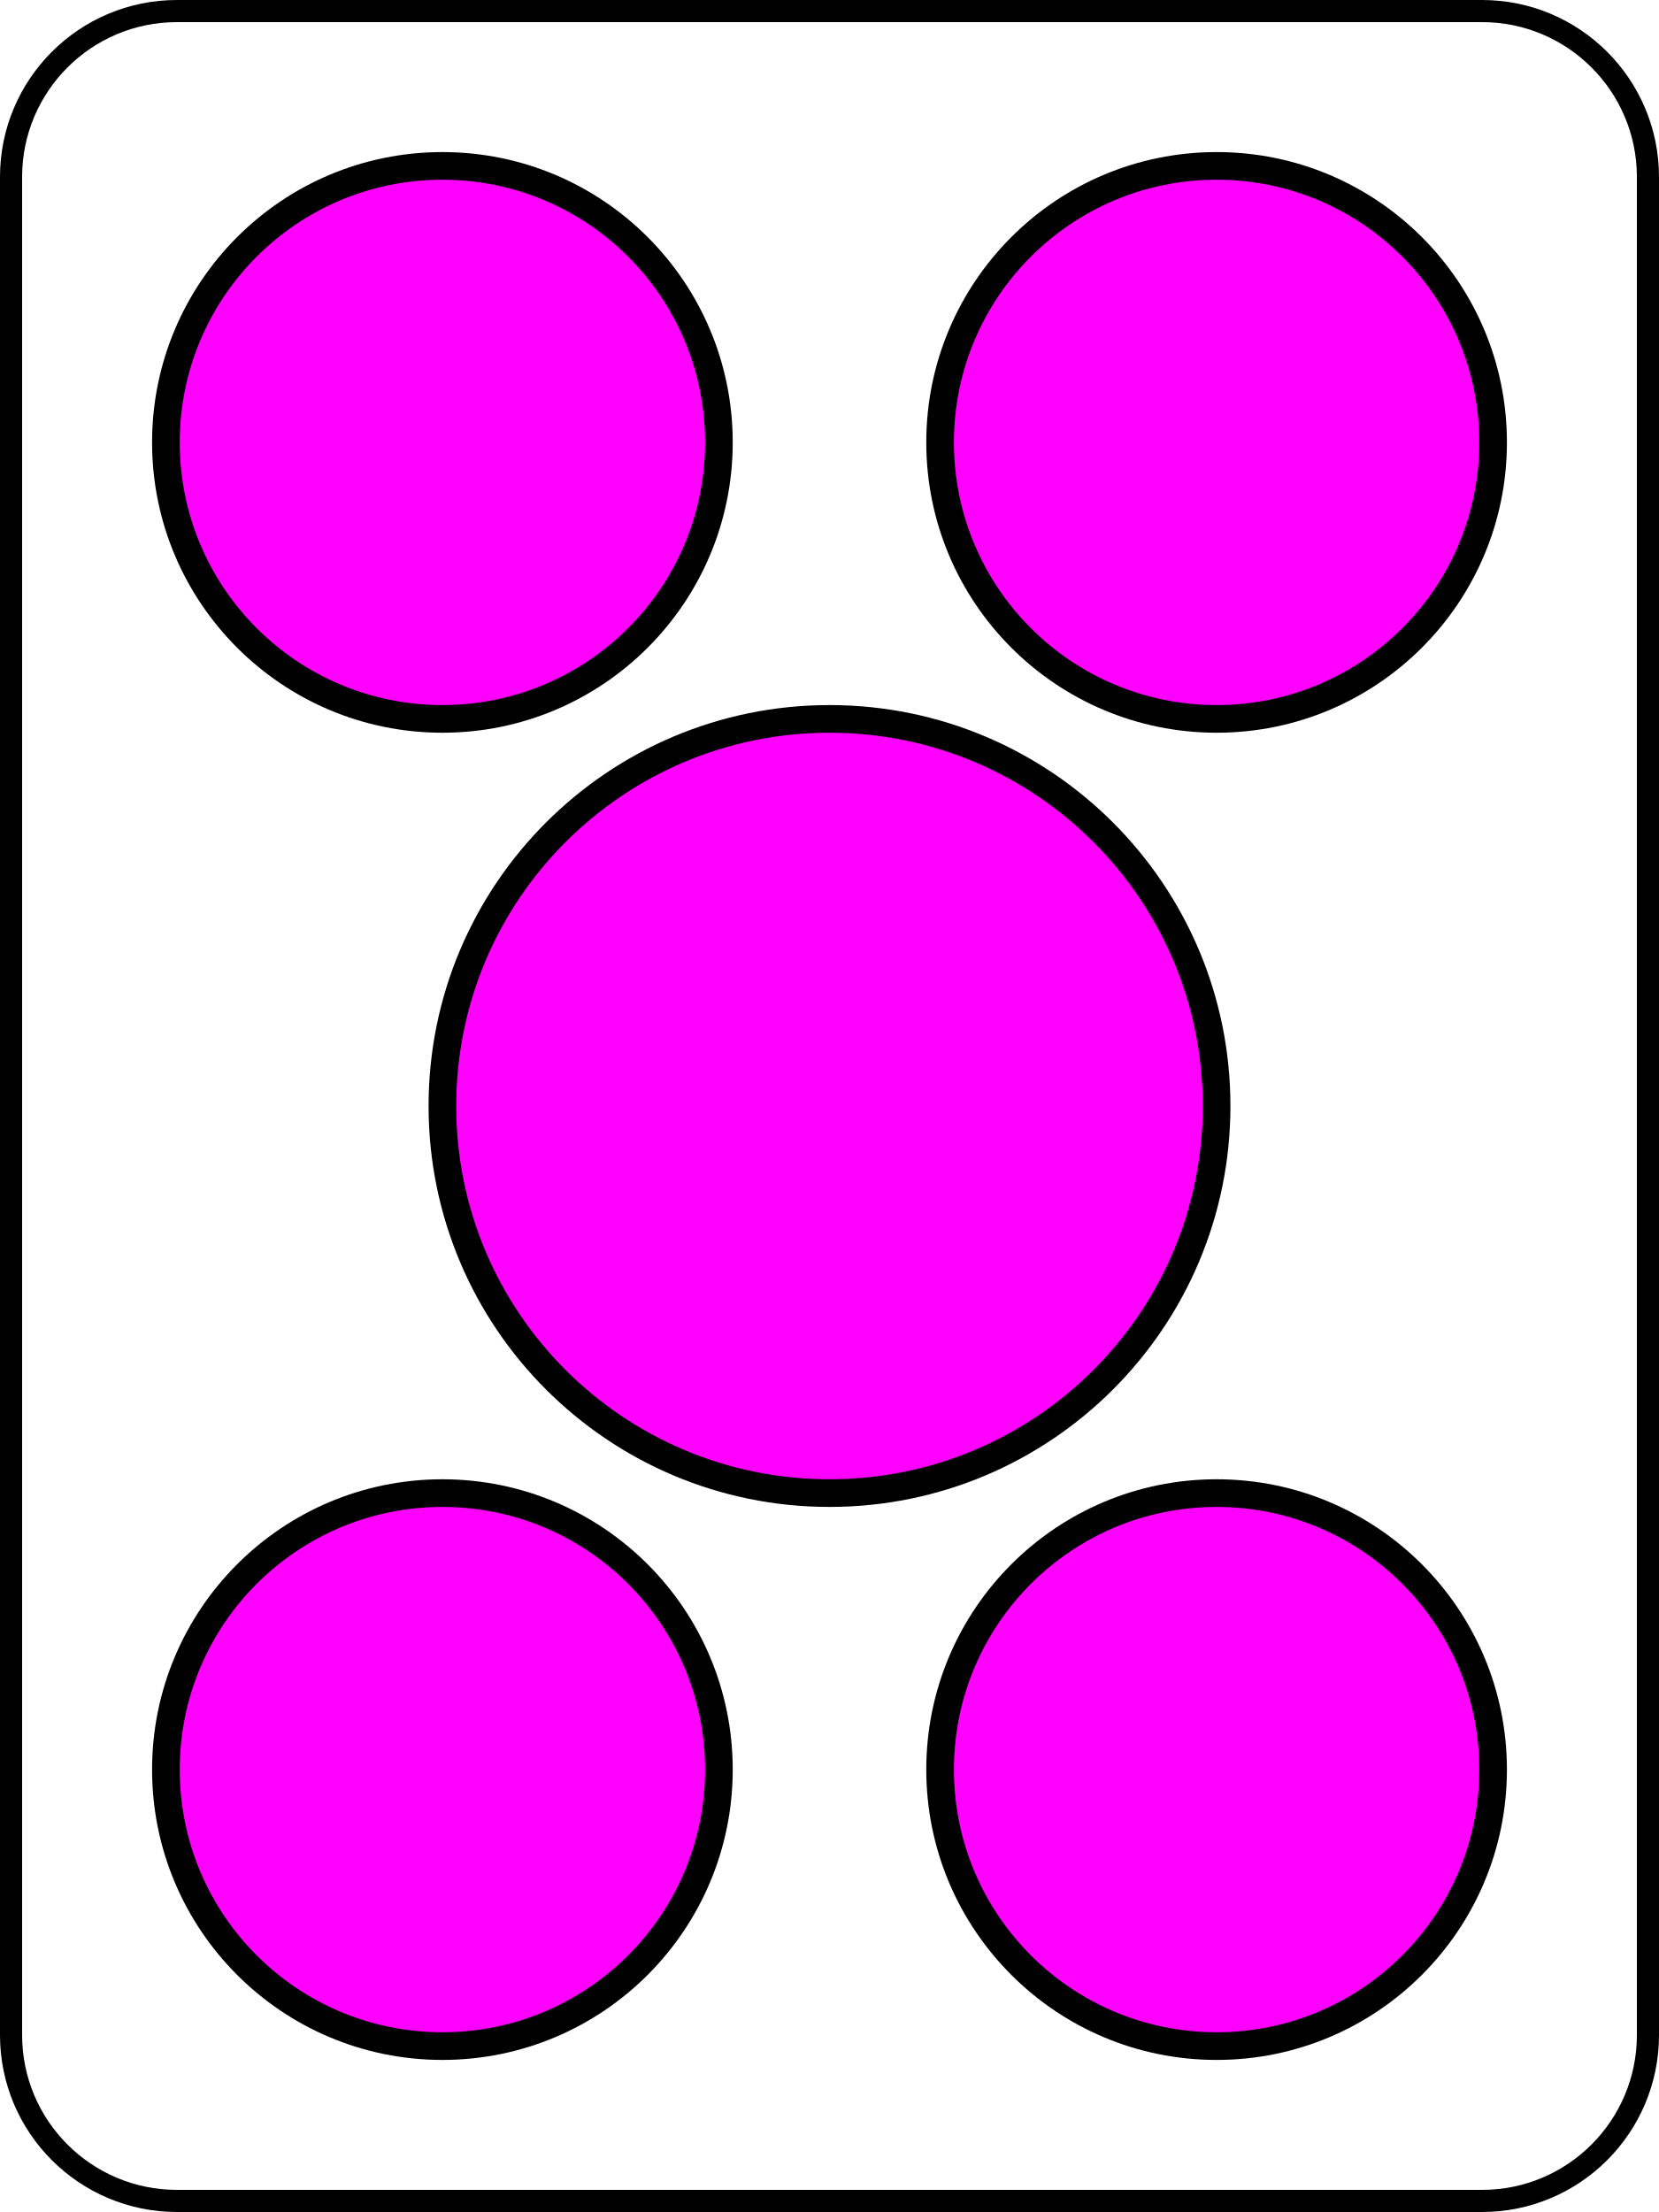
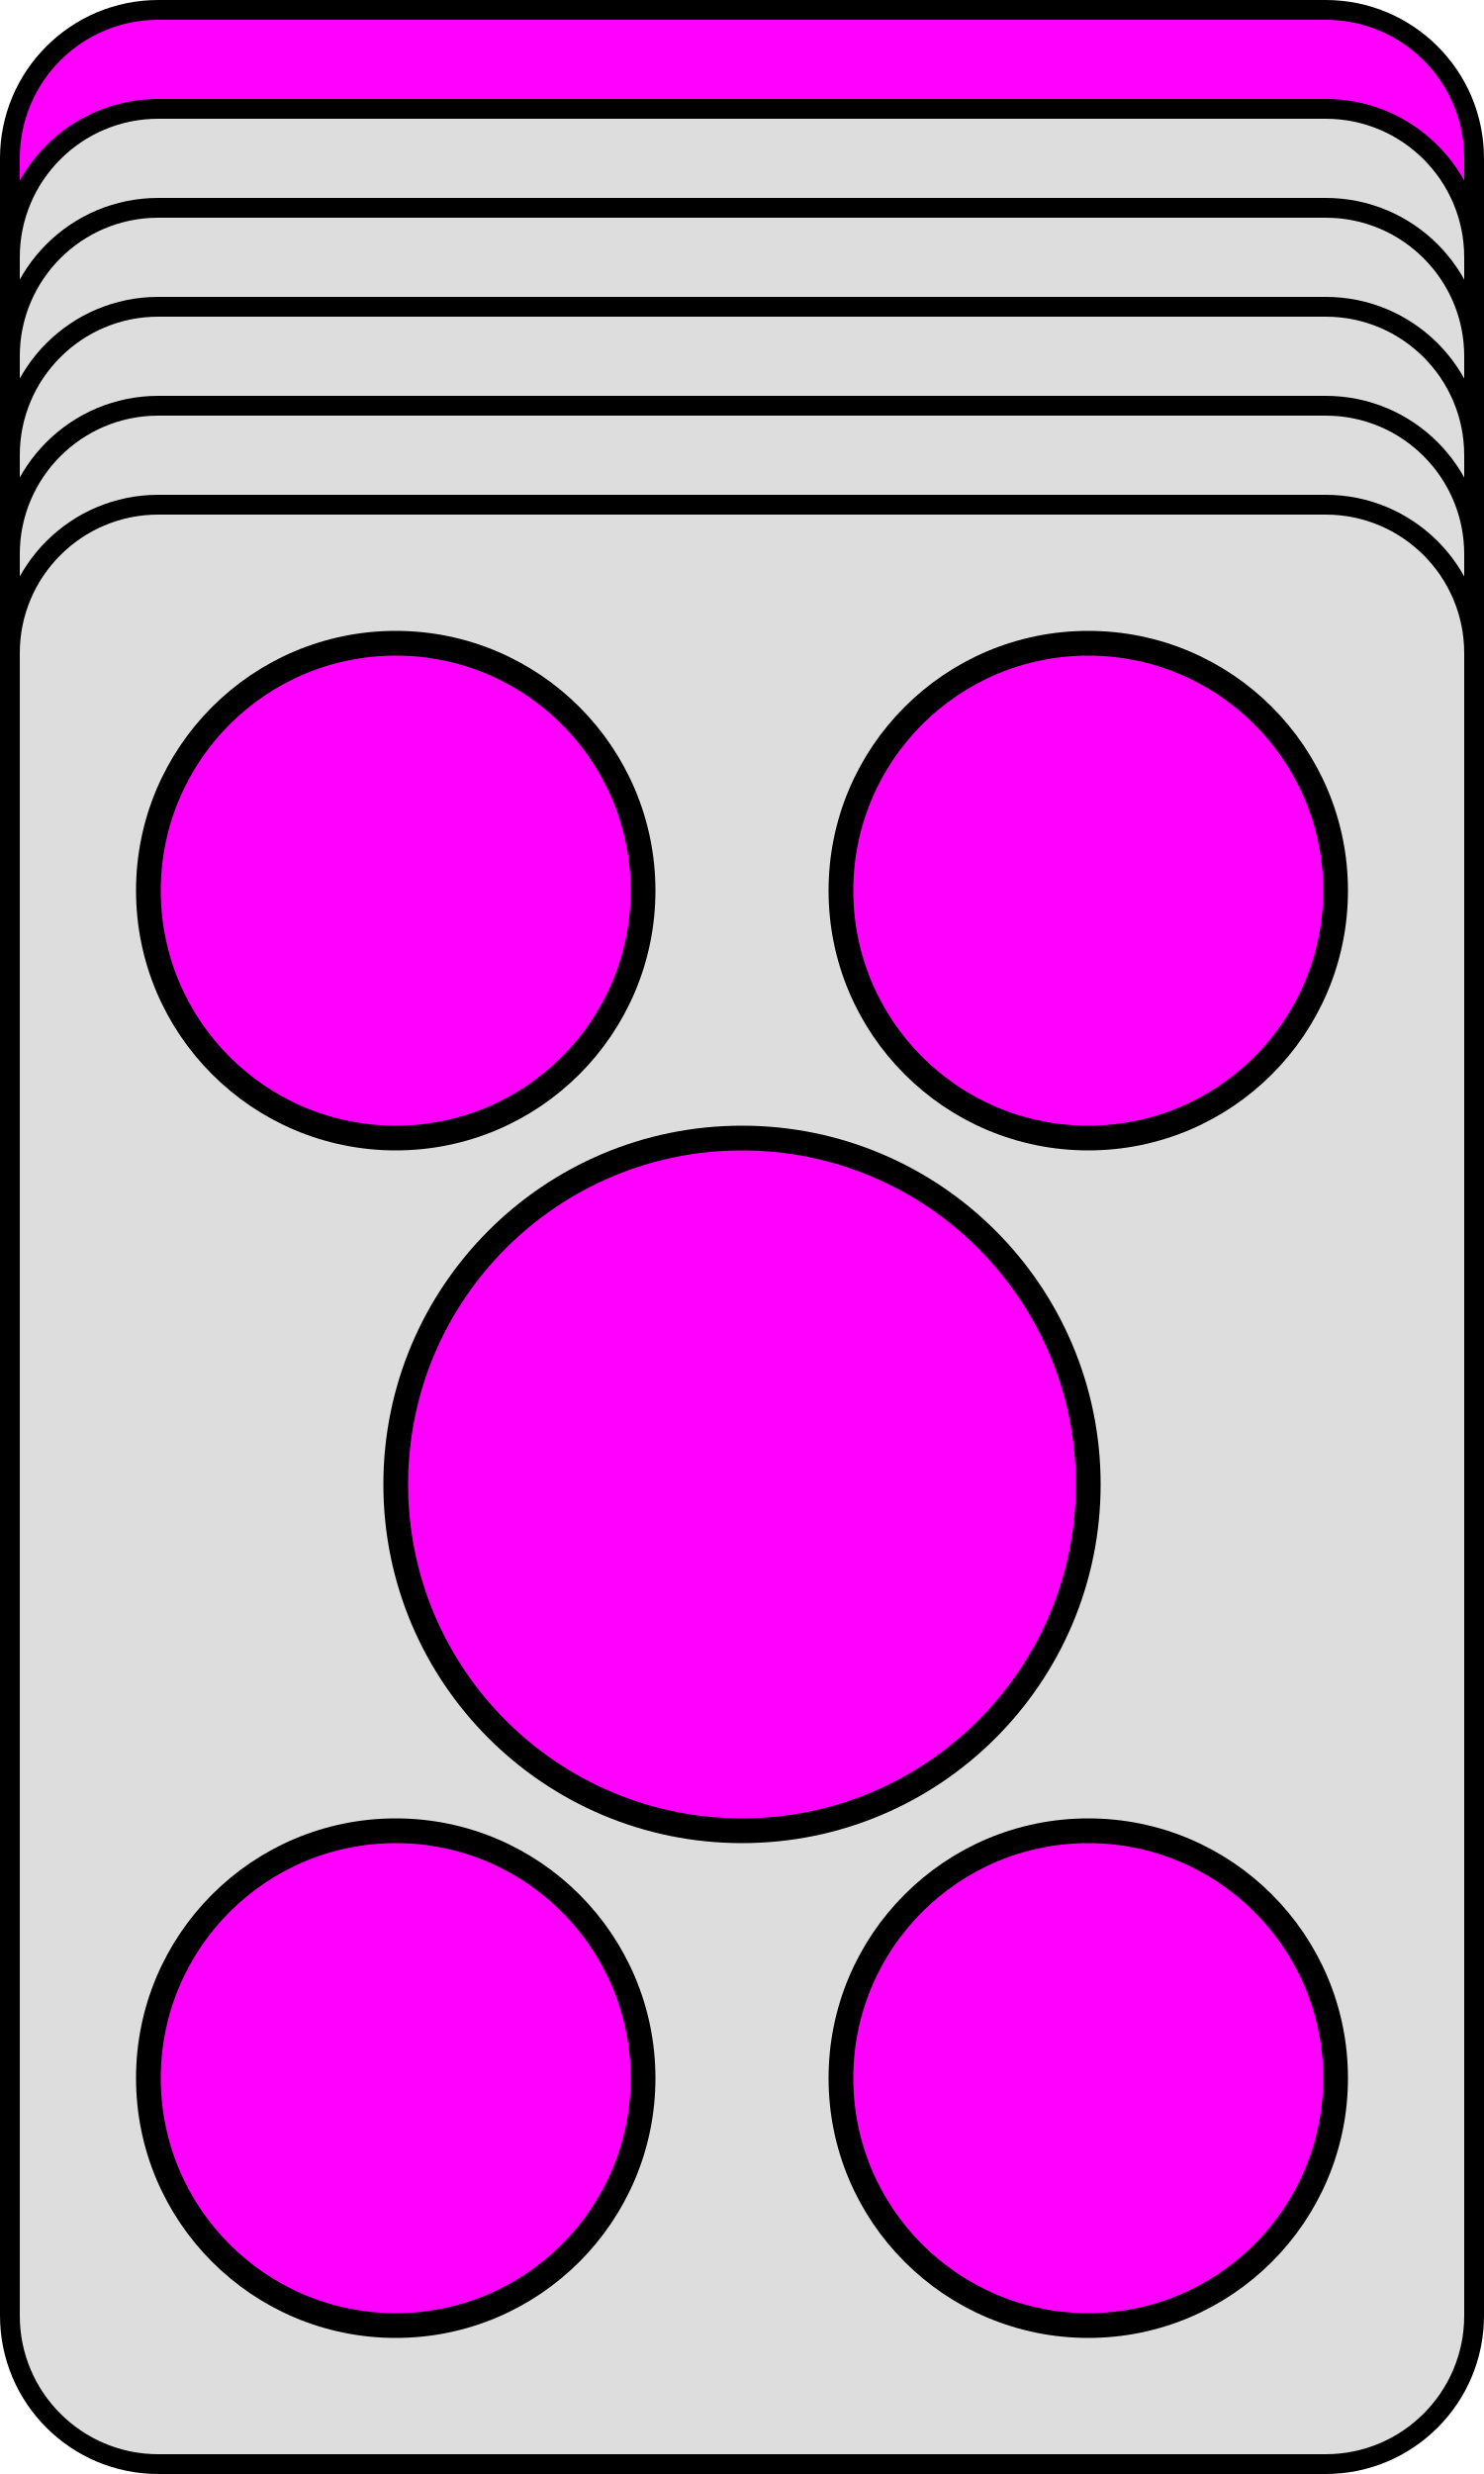
- <svg xmlns="http://www.w3.org/2000/svg" width="300" height="400">
-   <rect x="2" y="2" r="60" width="296" height="396" stroke="#000000" stroke-width="4" fill-opacity="0" rx="30" ry="30" />
-   <circle cx=" 80" cy=" 80" fill="#FF00FF" r="50" stroke="#000000" stroke-width="5" />
-   <circle cx="220" cy=" 80" fill="#FF00FF" r="50" stroke="#000000" stroke-width="5" />
-   <circle cx="150" cy="200" fill="#FF00FF" r="70" stroke="#000000" stroke-width="5" />
-   <circle cx=" 80" cy="320" fill="#FF00FF" r="50" stroke="#000000" stroke-width="5" />
-   <circle cx="220" cy="320" fill="#FF00FF" r="50" stroke="#000000" stroke-width="5" />
+ <svg xmlns="http://www.w3.org/2000/svg" width="300" height="500">
+   <rect x="2" y="02" r="60" width="296" height="396" stroke="#000000" stroke-width="4" fill="#FF00FF" rx="30" ry="30" />
+   <rect x="2" y="22" r="60" width="296" height="396" stroke="#000000" stroke-width="4" fill="#DDDDDD" rx="30" ry="30" />
+   <rect x="2" y="42" r="60" width="296" height="396" stroke="#000000" stroke-width="4" fill="#DDDDDD" rx="30" ry="30" />
+   <rect x="2" y="62" r="60" width="296" height="396" stroke="#000000" stroke-width="4" fill="#DDDDDD" rx="30" ry="30" />
+   <rect x="2" y="82" r="60" width="296" height="396" stroke="#000000" stroke-width="4" fill="#DDDDDD" rx="30" ry="30" />
+   <rect x="2" y="102" r="60" width="296" height="396" stroke="#000000" stroke-width="4" fill="#DDDDDD" rx="30" ry="30" />
+   <circle cx=" 80" cy="180" fill="#FF00FF" r="50" stroke="#000000" stroke-width="5" />
+   <circle cx="220" cy="180" fill="#FF00FF" r="50" stroke="#000000" stroke-width="5" />
+   <circle cx="150" cy="300" fill="#FF00FF" r="70" stroke="#000000" stroke-width="5" />
+   <circle cx=" 80" cy="420" fill="#FF00FF" r="50" stroke="#000000" stroke-width="5" />
+   <circle cx="220" cy="420" fill="#FF00FF" r="50" stroke="#000000" stroke-width="5" />
</svg>
